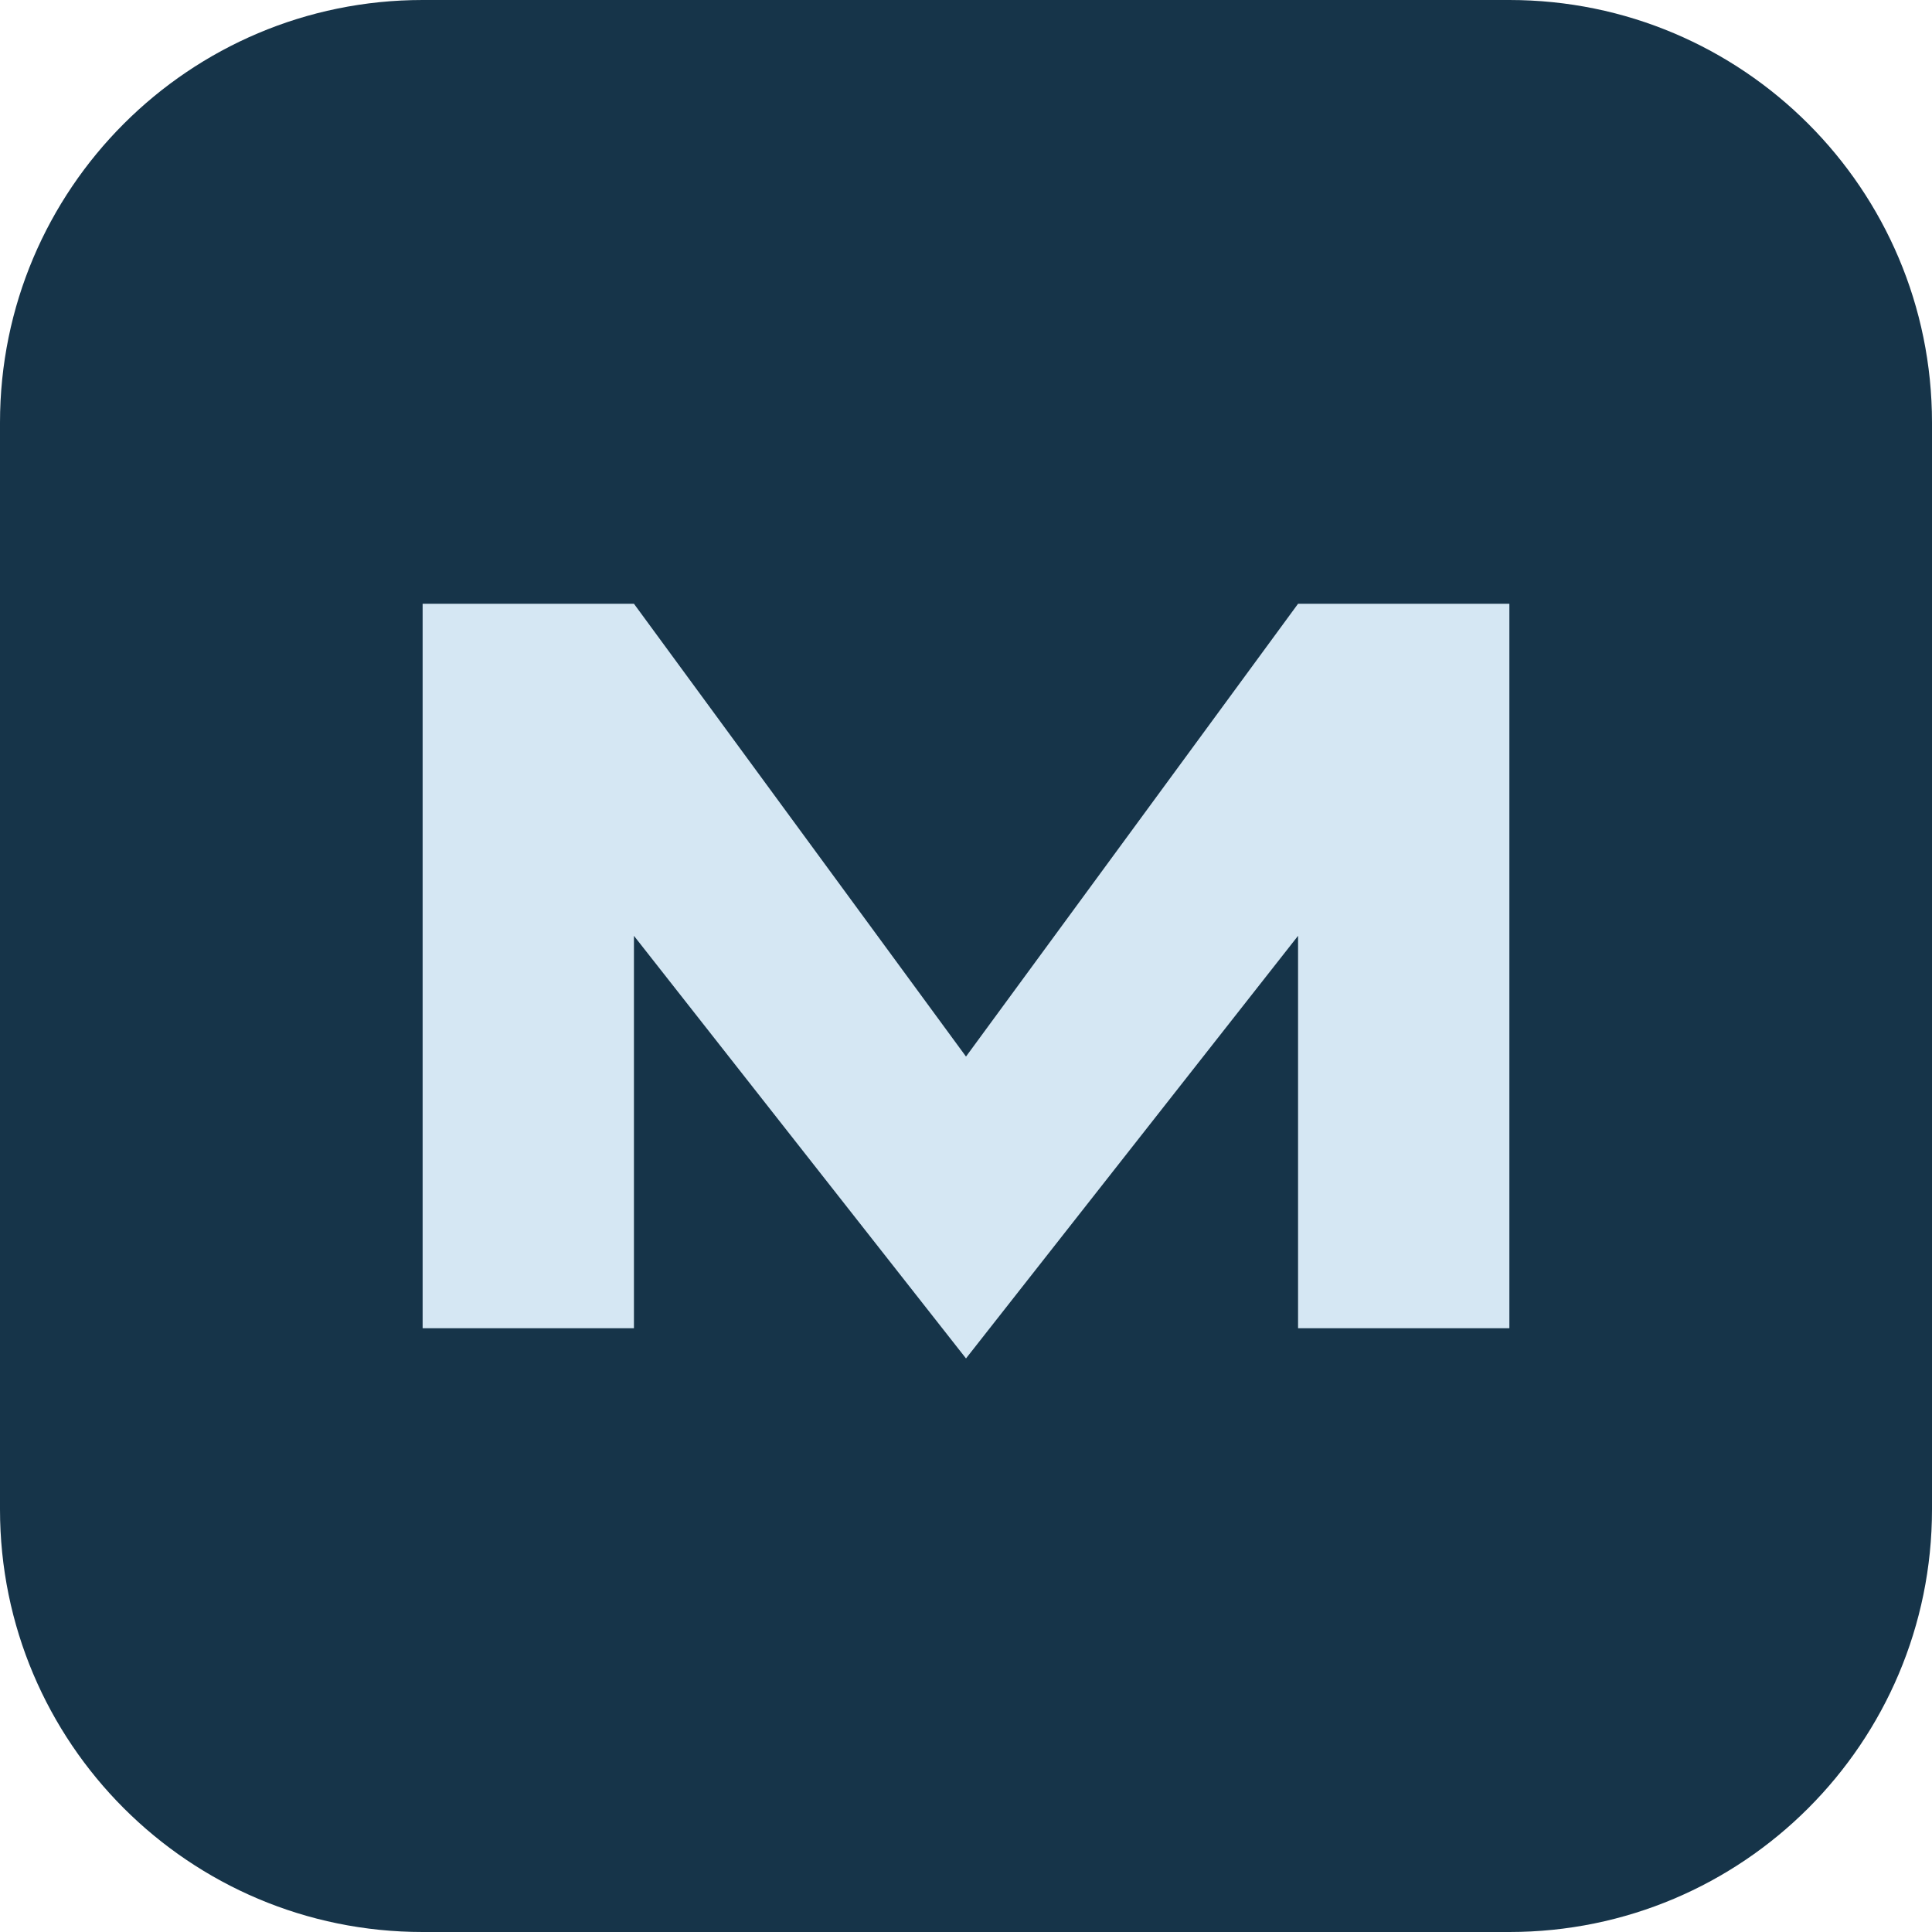
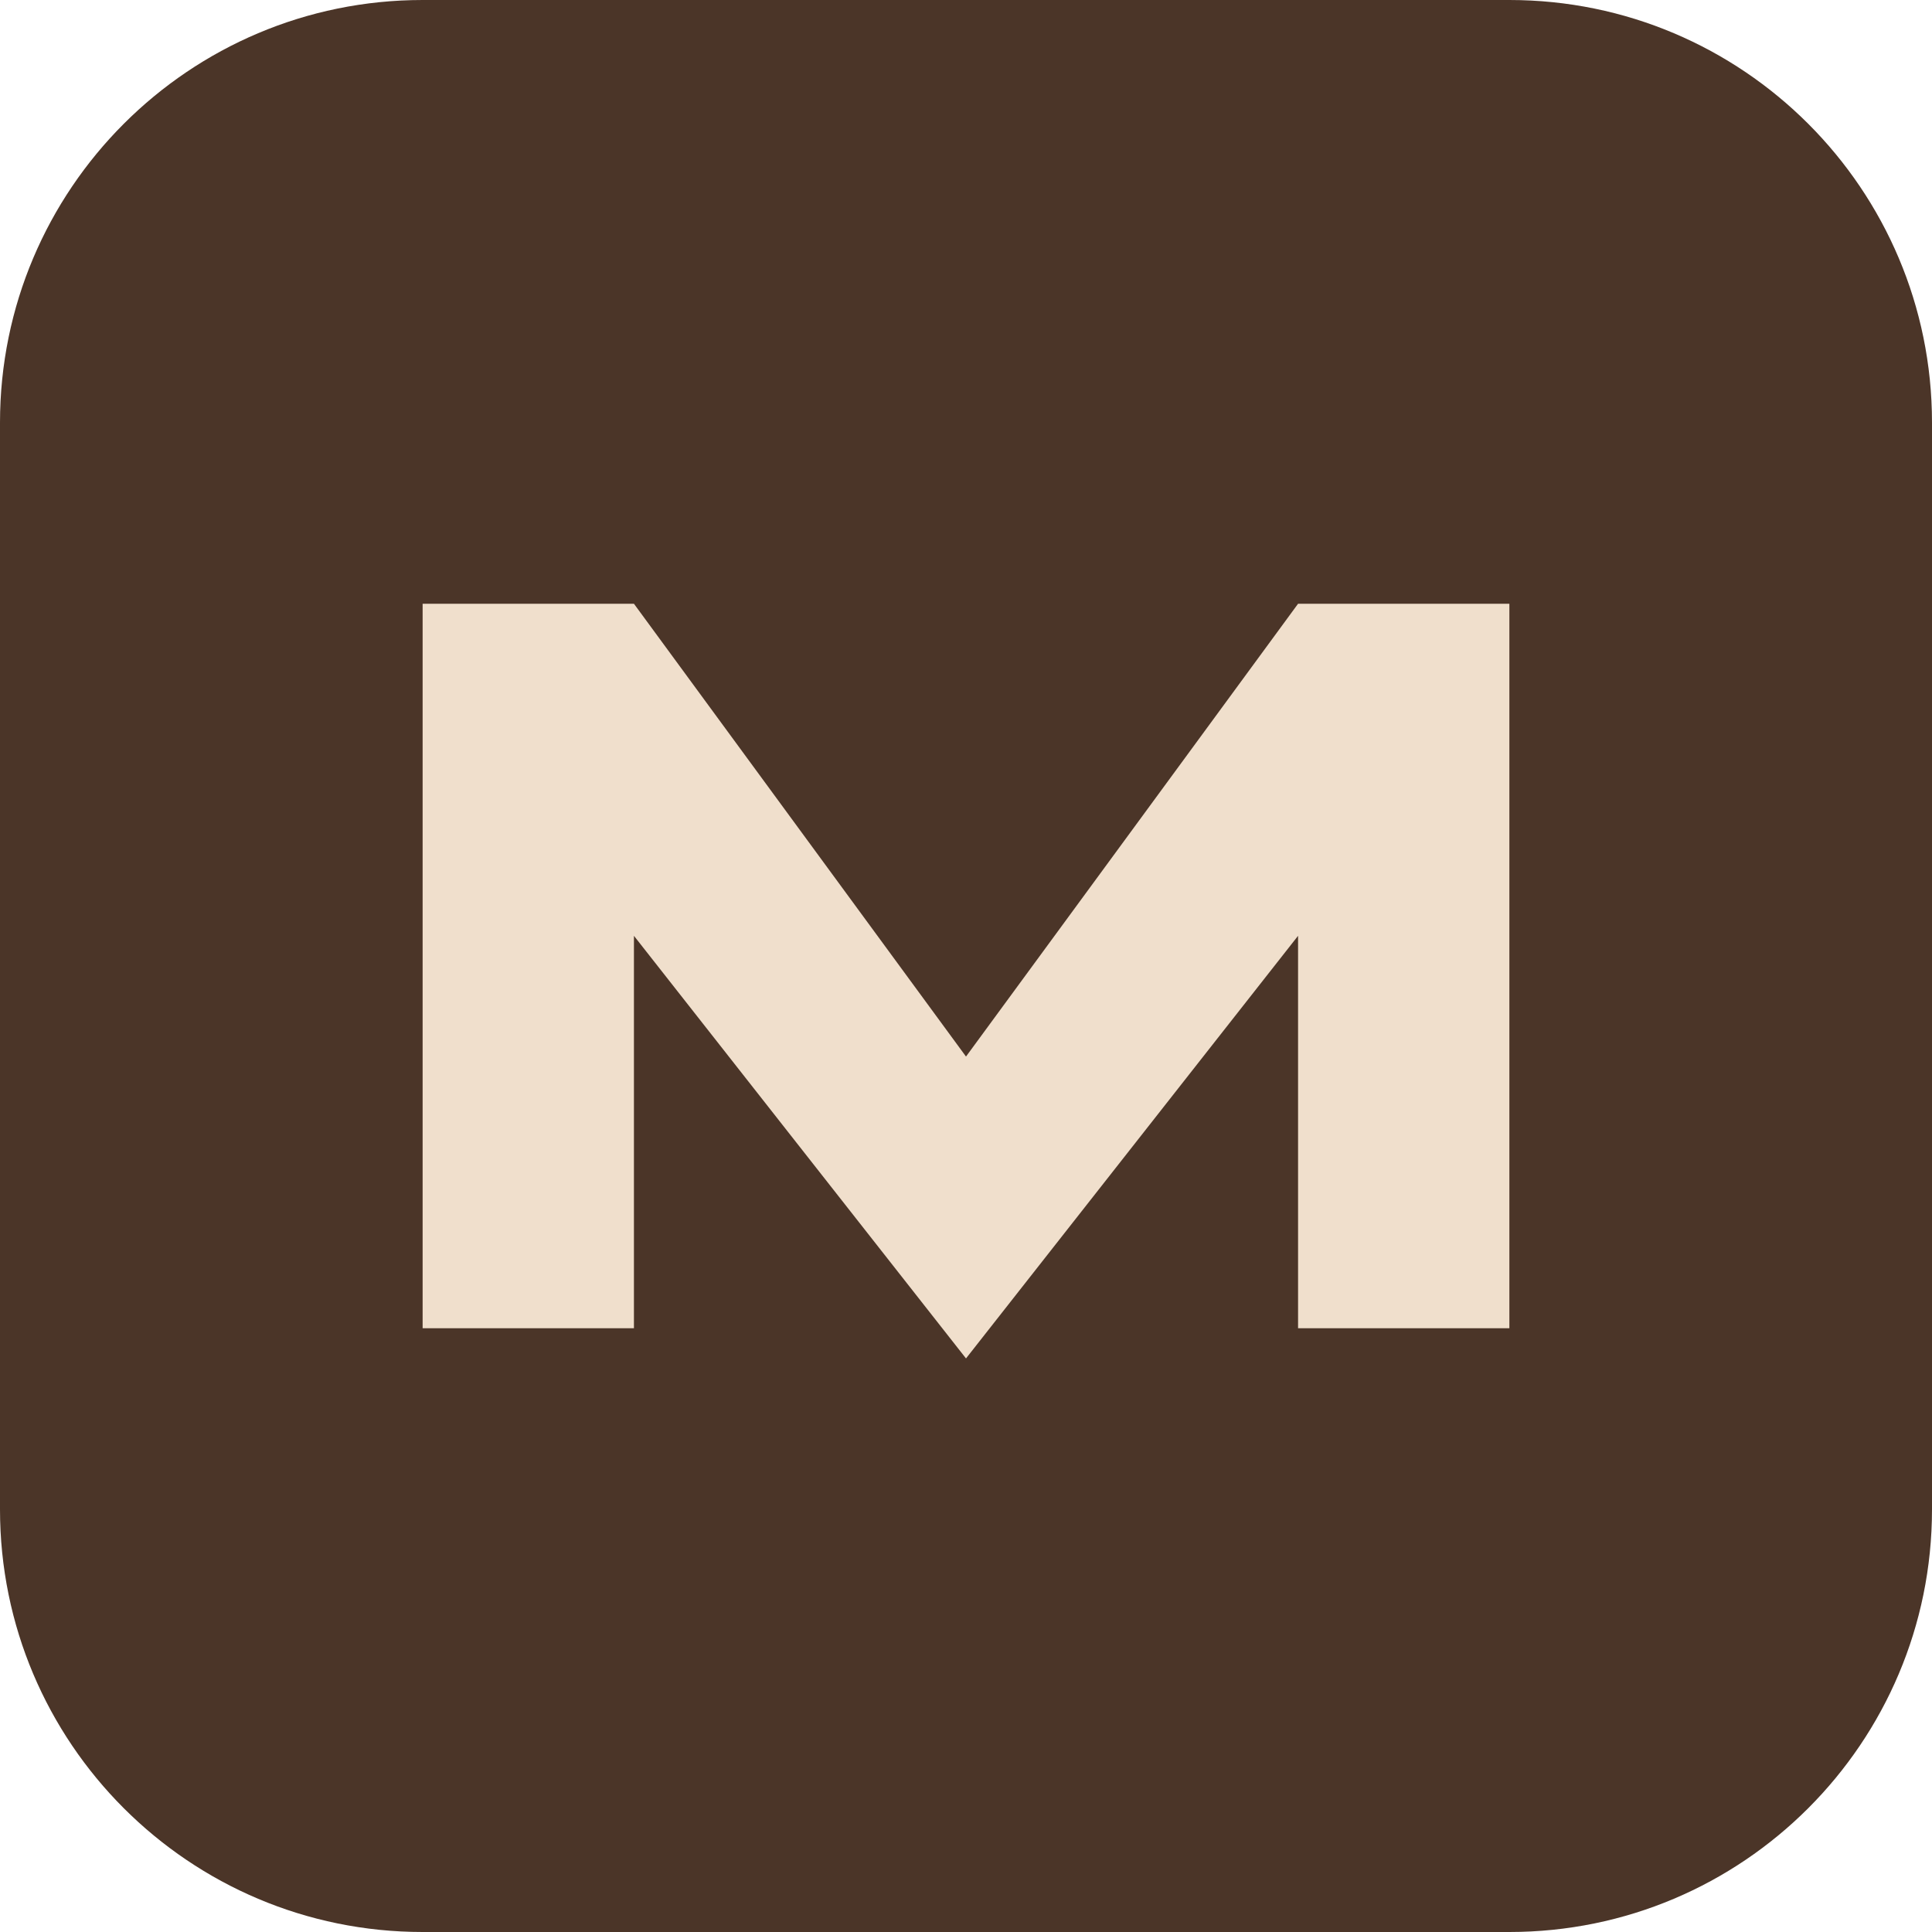
<svg xmlns="http://www.w3.org/2000/svg" viewBox="0 0 64 64">
-   <rect width="64" height="64" rx="14" fill="#163449" />
-   <path d="M14 44V20h7l11 15 11-15h7v24h-7V31L32 45 21 31v13z" fill="#d5e7f3" />
+   <rect width="64" height="64" rx="14" fill="#4b3528" />
+   <path d="M14 44V20h7l11 15 11-15h7v24h-7V31L32 45 21 31v13z" fill="#f0dfcc" />
</svg>
